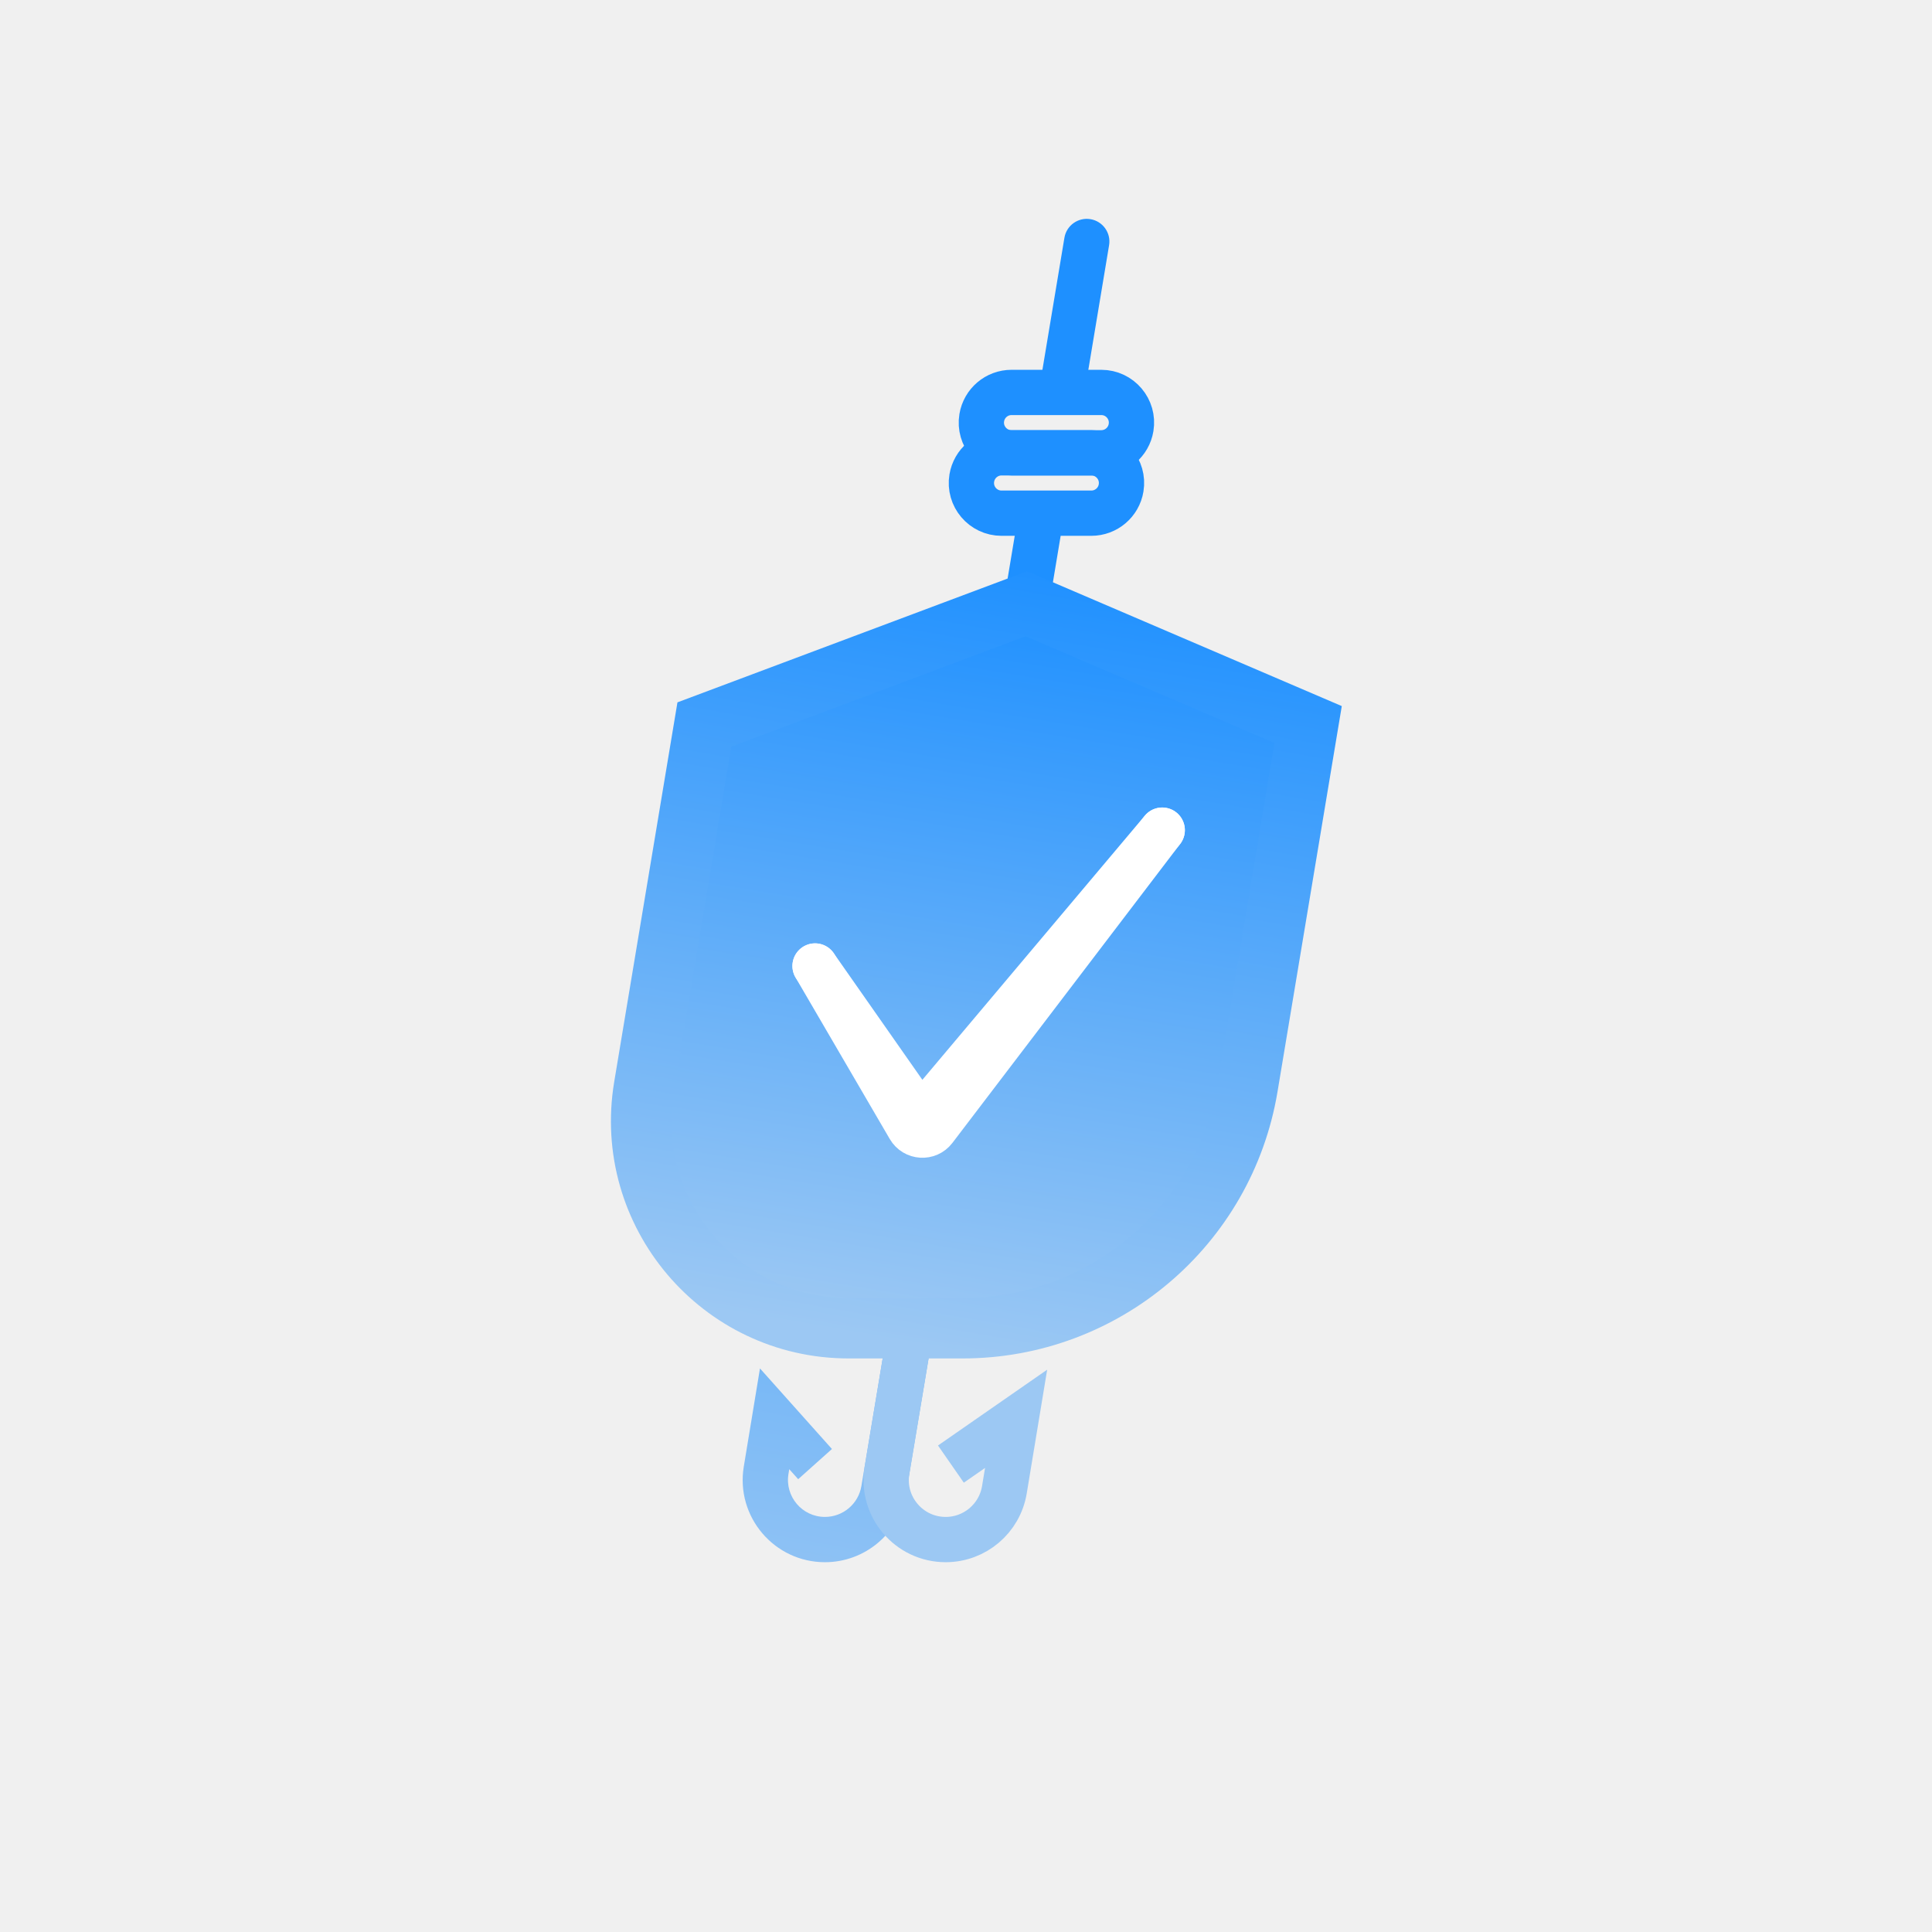
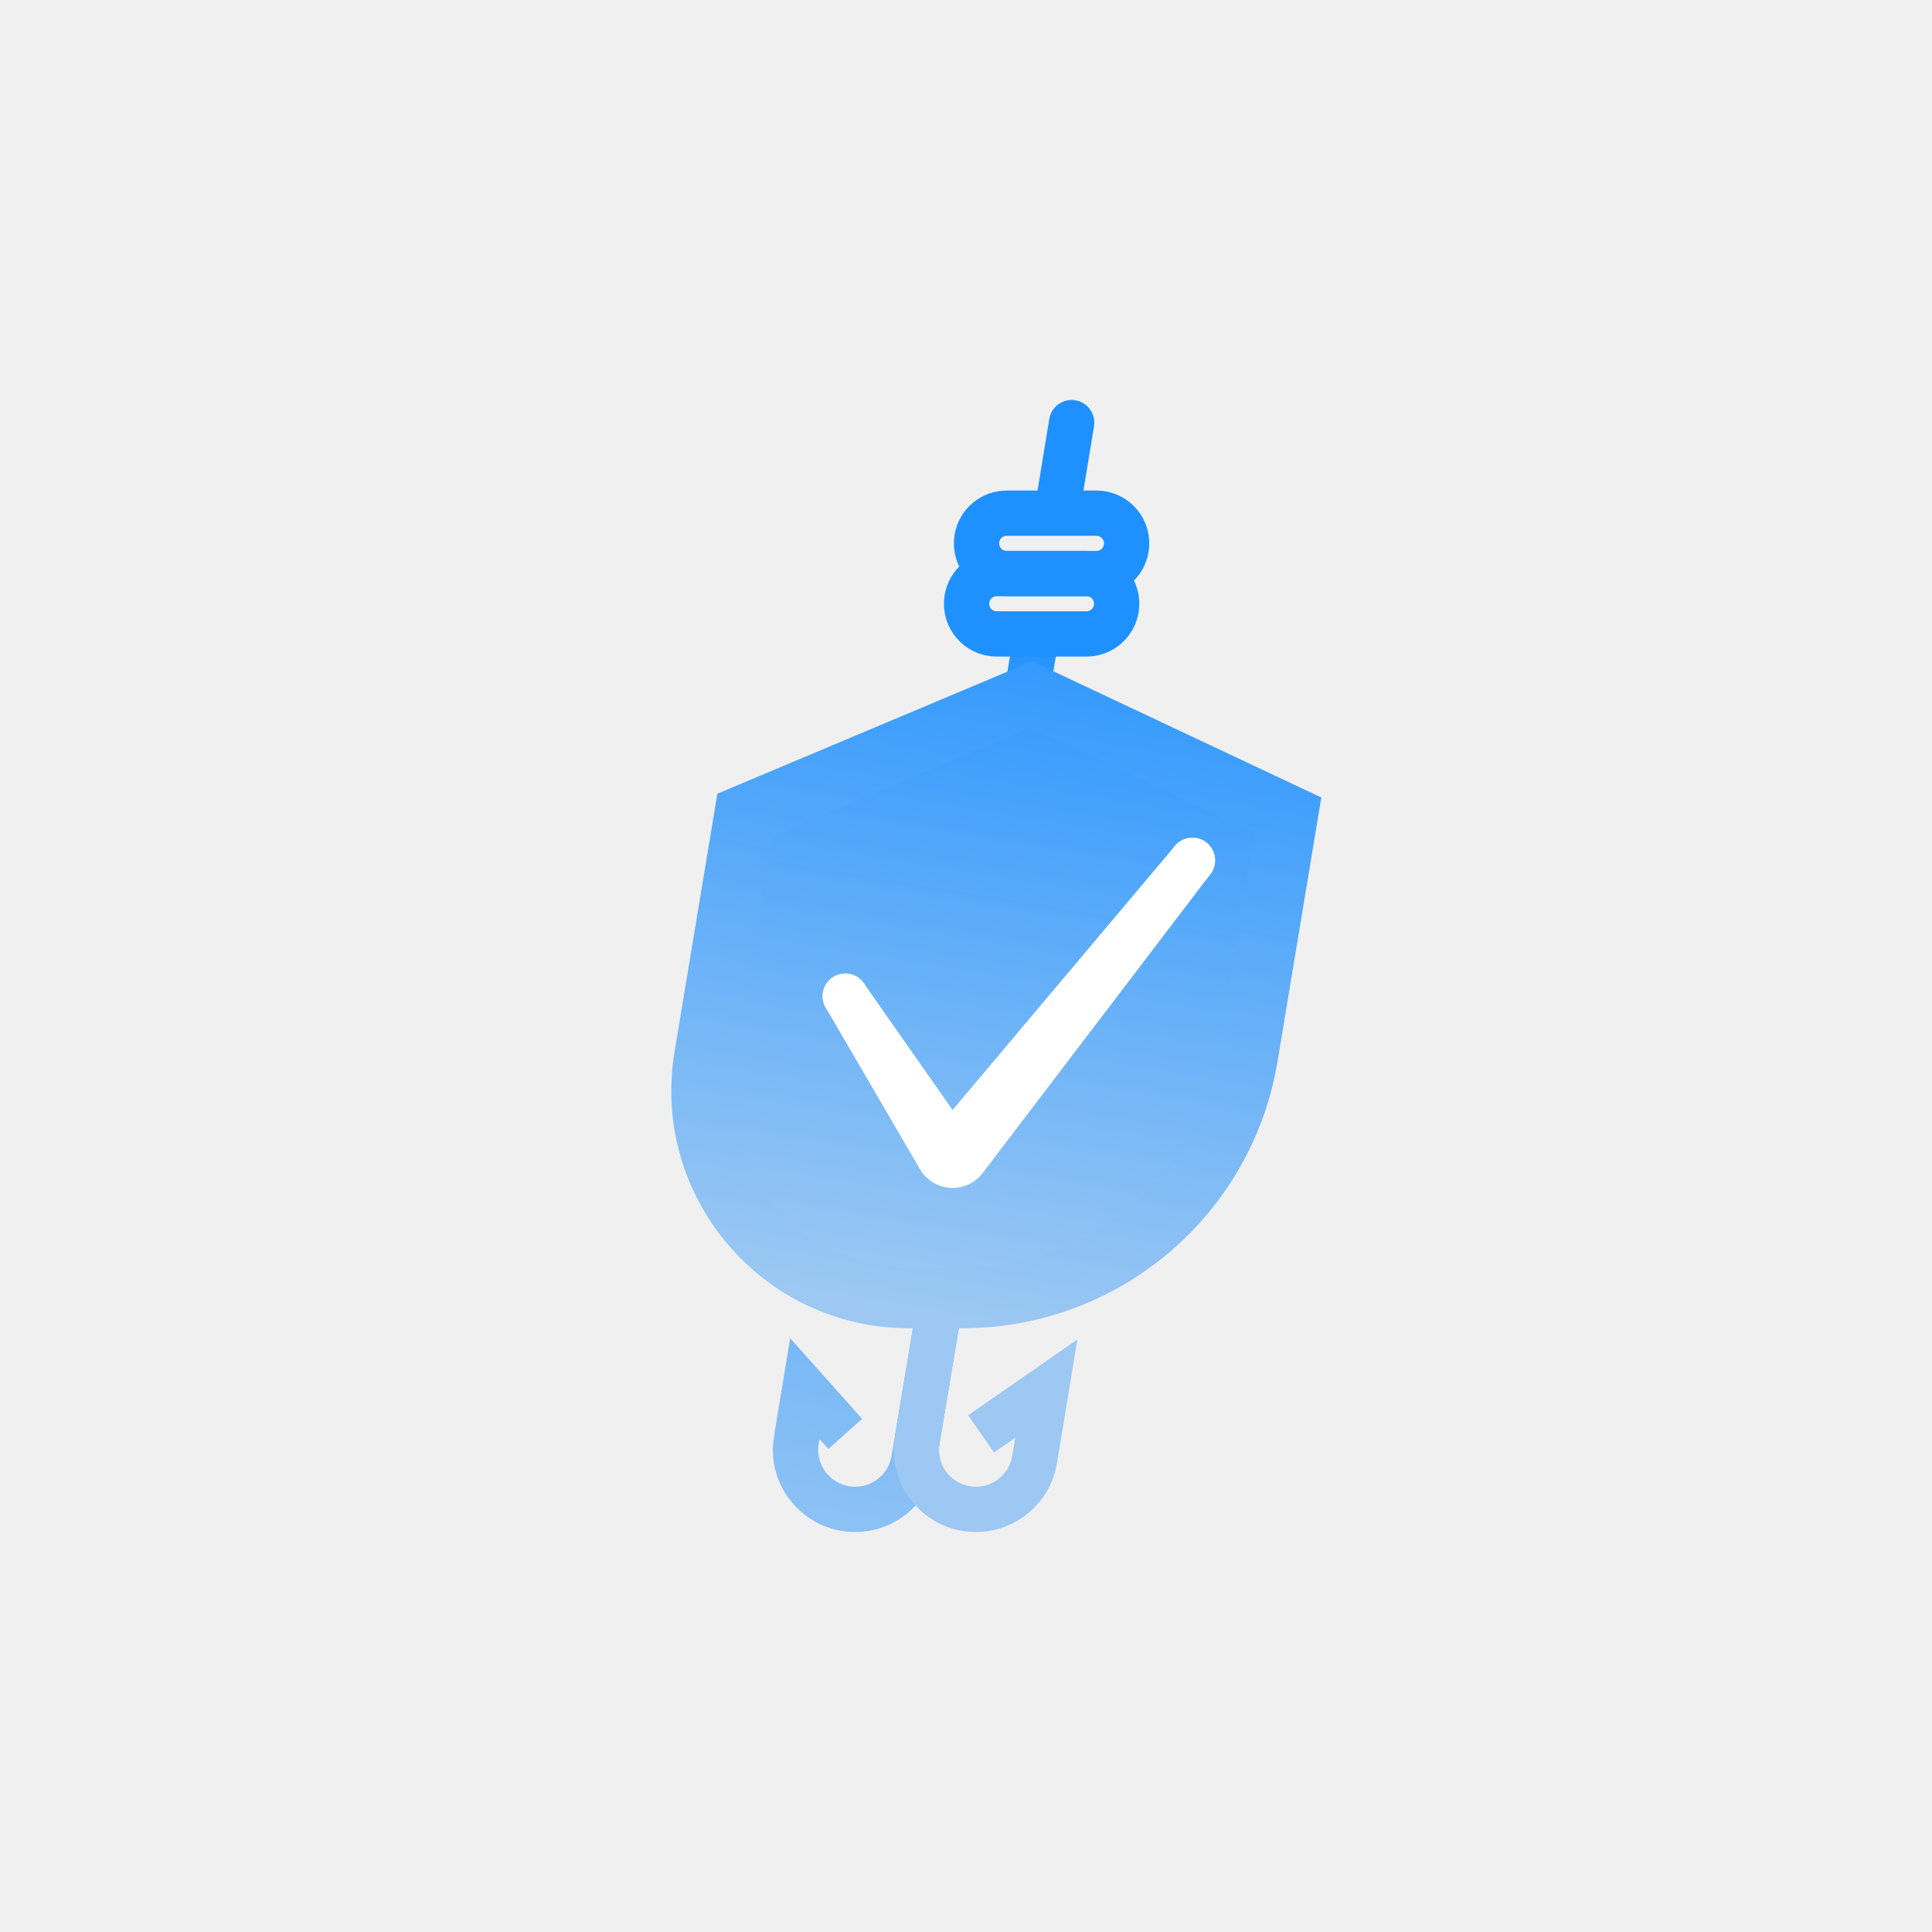
<svg xmlns="http://www.w3.org/2000/svg" width="64" height="64" viewBox="0 0 64 64" fill="none">
-   <path d="M36.74 8.123C36.808 7.715 36.532 7.328 36.123 7.26C35.715 7.192 35.328 7.468 35.26 7.877L36 8L36.74 8.123ZM25.66 47L26.219 46.5L25.175 45.331L24.92 46.878L25.66 47ZM25.379 48.704L24.639 48.582L25.379 48.704ZM29.275 49.35L28.535 49.227L29.275 49.35ZM25.379 48.704L26.119 48.826L26.4 47.122L25.66 47L24.92 46.878L24.639 48.582L25.379 48.704ZM25.66 47L25.101 47.5L26.441 49L27 48.5L27.559 48L26.219 46.5L25.66 47ZM34 20L34.74 20.123L35.24 17.123L34.5 17L33.76 16.877L33.26 19.877L34 20ZM35.167 13L35.907 13.123L36.74 8.123L36 8L35.26 7.877L34.427 12.877L35.167 13ZM30.167 44L29.427 43.877L28.535 49.227L29.275 49.35L30.015 49.473L30.907 44.123L30.167 44ZM27.327 51V50.25C26.571 50.25 25.996 49.572 26.119 48.826L25.379 48.704L24.639 48.582C24.365 50.241 25.645 51.75 27.327 51.75V51ZM27.327 51V51.75C28.659 51.75 29.796 50.787 30.015 49.473L29.275 49.35L28.535 49.227C28.437 49.817 27.926 50.25 27.327 50.25V51Z" fill="url(#paint0_linear_4219_63)" />
-   <path d="M31.5 48.5L33.66 47L33.272 49.349C33.115 50.302 32.292 51 31.327 51C30.109 51 29.182 49.906 29.383 48.705L30.167 44" stroke="#9CC8F3" stroke-width="1.5" />
-   <path d="M34 20L23.333 24L21.333 36C20.635 40.188 23.865 44 28.11 44H30H31.89C36.57 44 40.564 40.616 41.333 36L43.333 24L34 20Z" fill="url(#paint1_linear_4219_63)" stroke="url(#paint2_linear_4219_63)" stroke-width="2" />
-   <path d="M34 17H33.178C32.561 17 32.091 16.446 32.192 15.837C32.272 15.354 32.689 15 33.178 15H36.151C36.769 15 37.239 15.554 37.138 16.163C37.059 16.646 36.641 17 36.151 17H35H34Z" stroke="#1E90FF" stroke-width="1.5" />
-   <path d="M34 13H34.33H36.481C37.099 13 37.569 13.554 37.468 14.163C37.389 14.646 36.971 15 36.481 15H35.33H34.33H33.508C32.891 15 32.421 14.446 32.522 13.837C32.602 13.354 33.019 13 33.508 13H34Z" stroke="#1E90FF" stroke-width="1.5" />
-   <path d="M27 32L30.127 36.467C30.315 36.736 30.707 36.754 30.919 36.502L38.5 27.5" stroke="white" stroke-width="1.5" stroke-linecap="round" />
-   <path d="M27 32L30.123 37.354C30.303 37.662 30.737 37.689 30.953 37.406L38.5 27.5" stroke="white" stroke-width="1.5" stroke-linecap="round" />
+   <path d="M36.24 14.122C36.307 13.713 36.03 13.327 35.622 13.26C35.213 13.193 34.827 13.47 34.76 13.878L35.5 14L36.24 14.122ZM26.66 46L27.219 45.5L26.175 44.331L25.92 45.878L26.66 46ZM26.379 47.704L25.639 47.582L26.379 47.704ZM30.275 48.35L29.535 48.227L30.275 48.35ZM26.379 47.704L27.119 47.826L27.4 46.122L26.66 46L25.92 45.878L25.639 47.582L26.379 47.704ZM26.66 46L26.101 46.5L27.441 48L28 47.5L28.559 47L27.219 45.5L26.66 46ZM33.84 24L34.58 24.123L35.08 21.123L34.34 21L33.6 20.877L33.1 23.877L33.84 24ZM35.007 17L35.747 17.122L36.24 14.122L35.5 14L34.76 13.878L34.267 16.878L35.007 17ZM31.167 43L30.427 42.877L29.535 48.227L30.275 48.35L31.015 48.473L31.907 43.123L31.167 43ZM28.327 50V49.25C27.571 49.25 26.996 48.572 27.119 47.826L26.379 47.704L25.639 47.582C25.365 49.241 26.645 50.75 28.327 50.75V50ZM28.327 50V50.75C29.659 50.75 30.796 49.787 31.015 48.473L30.275 48.35L29.535 48.227C29.437 48.817 28.926 49.25 28.327 49.25V50Z" fill="url(#paint0_linear_4219_63)" />
+   <path d="M32.5 47.5L34.66 46L34.272 48.349C34.115 49.302 33.292 50 32.327 50C31.109 50 30.182 48.906 30.383 47.705L31.167 43" stroke="#9CC8F3" stroke-width="1.5" />
+   <path d="M34.167 23L24.66 27L23.333 35C22.635 39.188 25.865 43 30.11 43H31H31.89C36.57 43 40.564 39.616 41.333 35L42.66 27L34.167 23Z" fill="url(#paint1_linear_4219_63)" stroke="url(#paint2_linear_4219_63)" stroke-width="2" />
+   <path d="M33.84 21H33.019C32.401 21 31.931 20.446 32.032 19.837C32.111 19.354 32.529 19 33.019 19H35.992C36.609 19 37.079 19.554 36.978 20.163C36.898 20.646 36.481 21 35.992 21H34.84H33.84Z" stroke="#1E90FF" stroke-width="1.5" />
+   <path d="M33.84 17H34.17H36.322C36.939 17 37.409 17.554 37.308 18.163C37.228 18.646 36.811 19 36.322 19H35.17H34.17H33.349C32.731 19 32.261 18.446 32.362 17.837C32.441 17.354 32.859 17 33.349 17H33.84Z" stroke="#1E90FF" stroke-width="1.5" />
+   <path d="M28 33L31.127 37.467C31.315 37.736 31.707 37.754 31.919 37.502L39.5 28.5" stroke="white" stroke-width="1.5" stroke-linecap="round" />
+   <path d="M28 33L31.123 38.354C31.303 38.662 31.737 38.689 31.953 38.406L39.5 28.5" stroke="white" stroke-width="1.5" stroke-linecap="round" />
  <defs>
-     <linearGradient id="paint0_linear_4219_63" x1="26.5" y1="56" x2="35.5" y2="6.5" gradientUnits="userSpaceOnUse">
+     <linearGradient id="paint0_linear_4219_63" x1="27.5" y1="55" x2="36.5" y2="5.5" gradientUnits="userSpaceOnUse">
      <stop stop-color="#9CC8F3" />
      <stop offset="0.73" stop-color="#1E90FF" />
      <stop offset="1" stop-color="#1E90FF" />
    </linearGradient>
-     <linearGradient id="paint1_linear_4219_63" x1="30" y1="44" x2="34" y2="19.5" gradientUnits="userSpaceOnUse">
+     <linearGradient id="paint1_linear_4219_63" x1="31" y1="43" x2="35" y2="18.5" gradientUnits="userSpaceOnUse">
      <stop stop-color="#9CC8F3" />
      <stop offset="1" stop-color="#1E90FF" />
    </linearGradient>
-     <linearGradient id="paint2_linear_4219_63" x1="34.5" y1="18.5" x2="30" y2="44.5" gradientUnits="userSpaceOnUse">
+     <linearGradient id="paint2_linear_4219_63" x1="35.5" y1="17.5" x2="31" y2="43.5" gradientUnits="userSpaceOnUse">
      <stop stop-color="#1E90FF" />
      <stop offset="1" stop-color="#9CC8F3" />
    </linearGradient>
  </defs>
</svg>
